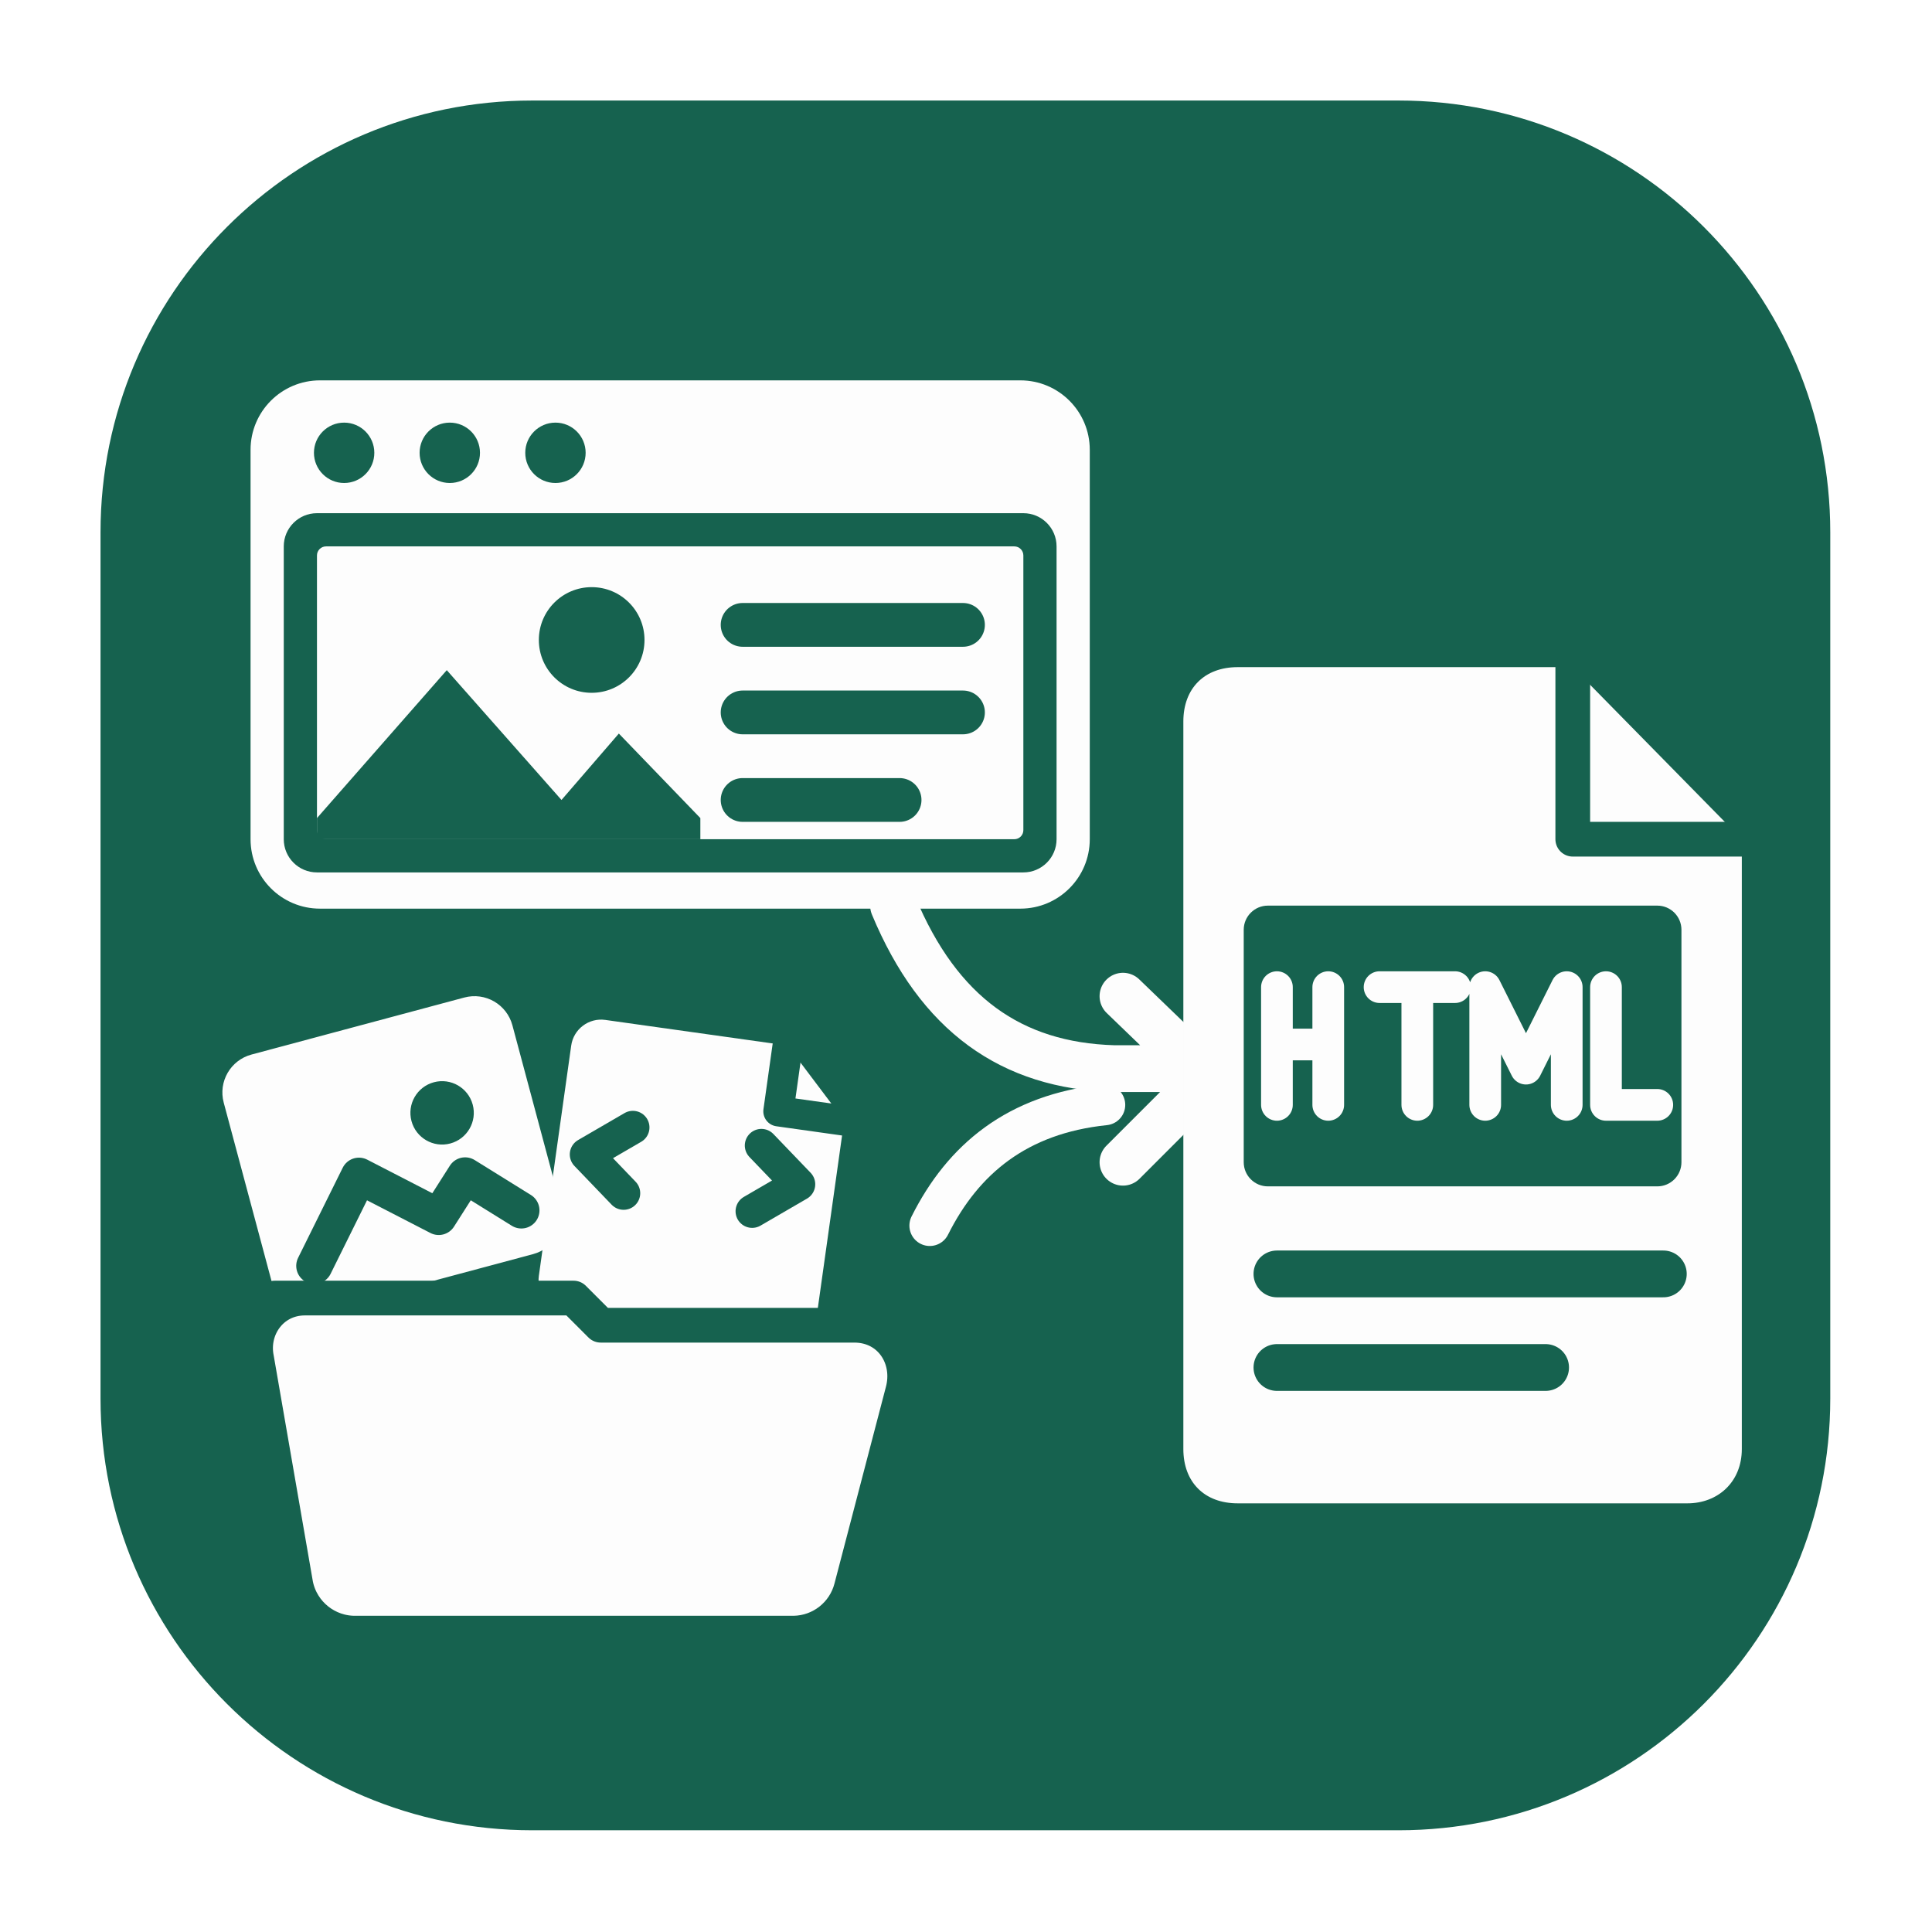
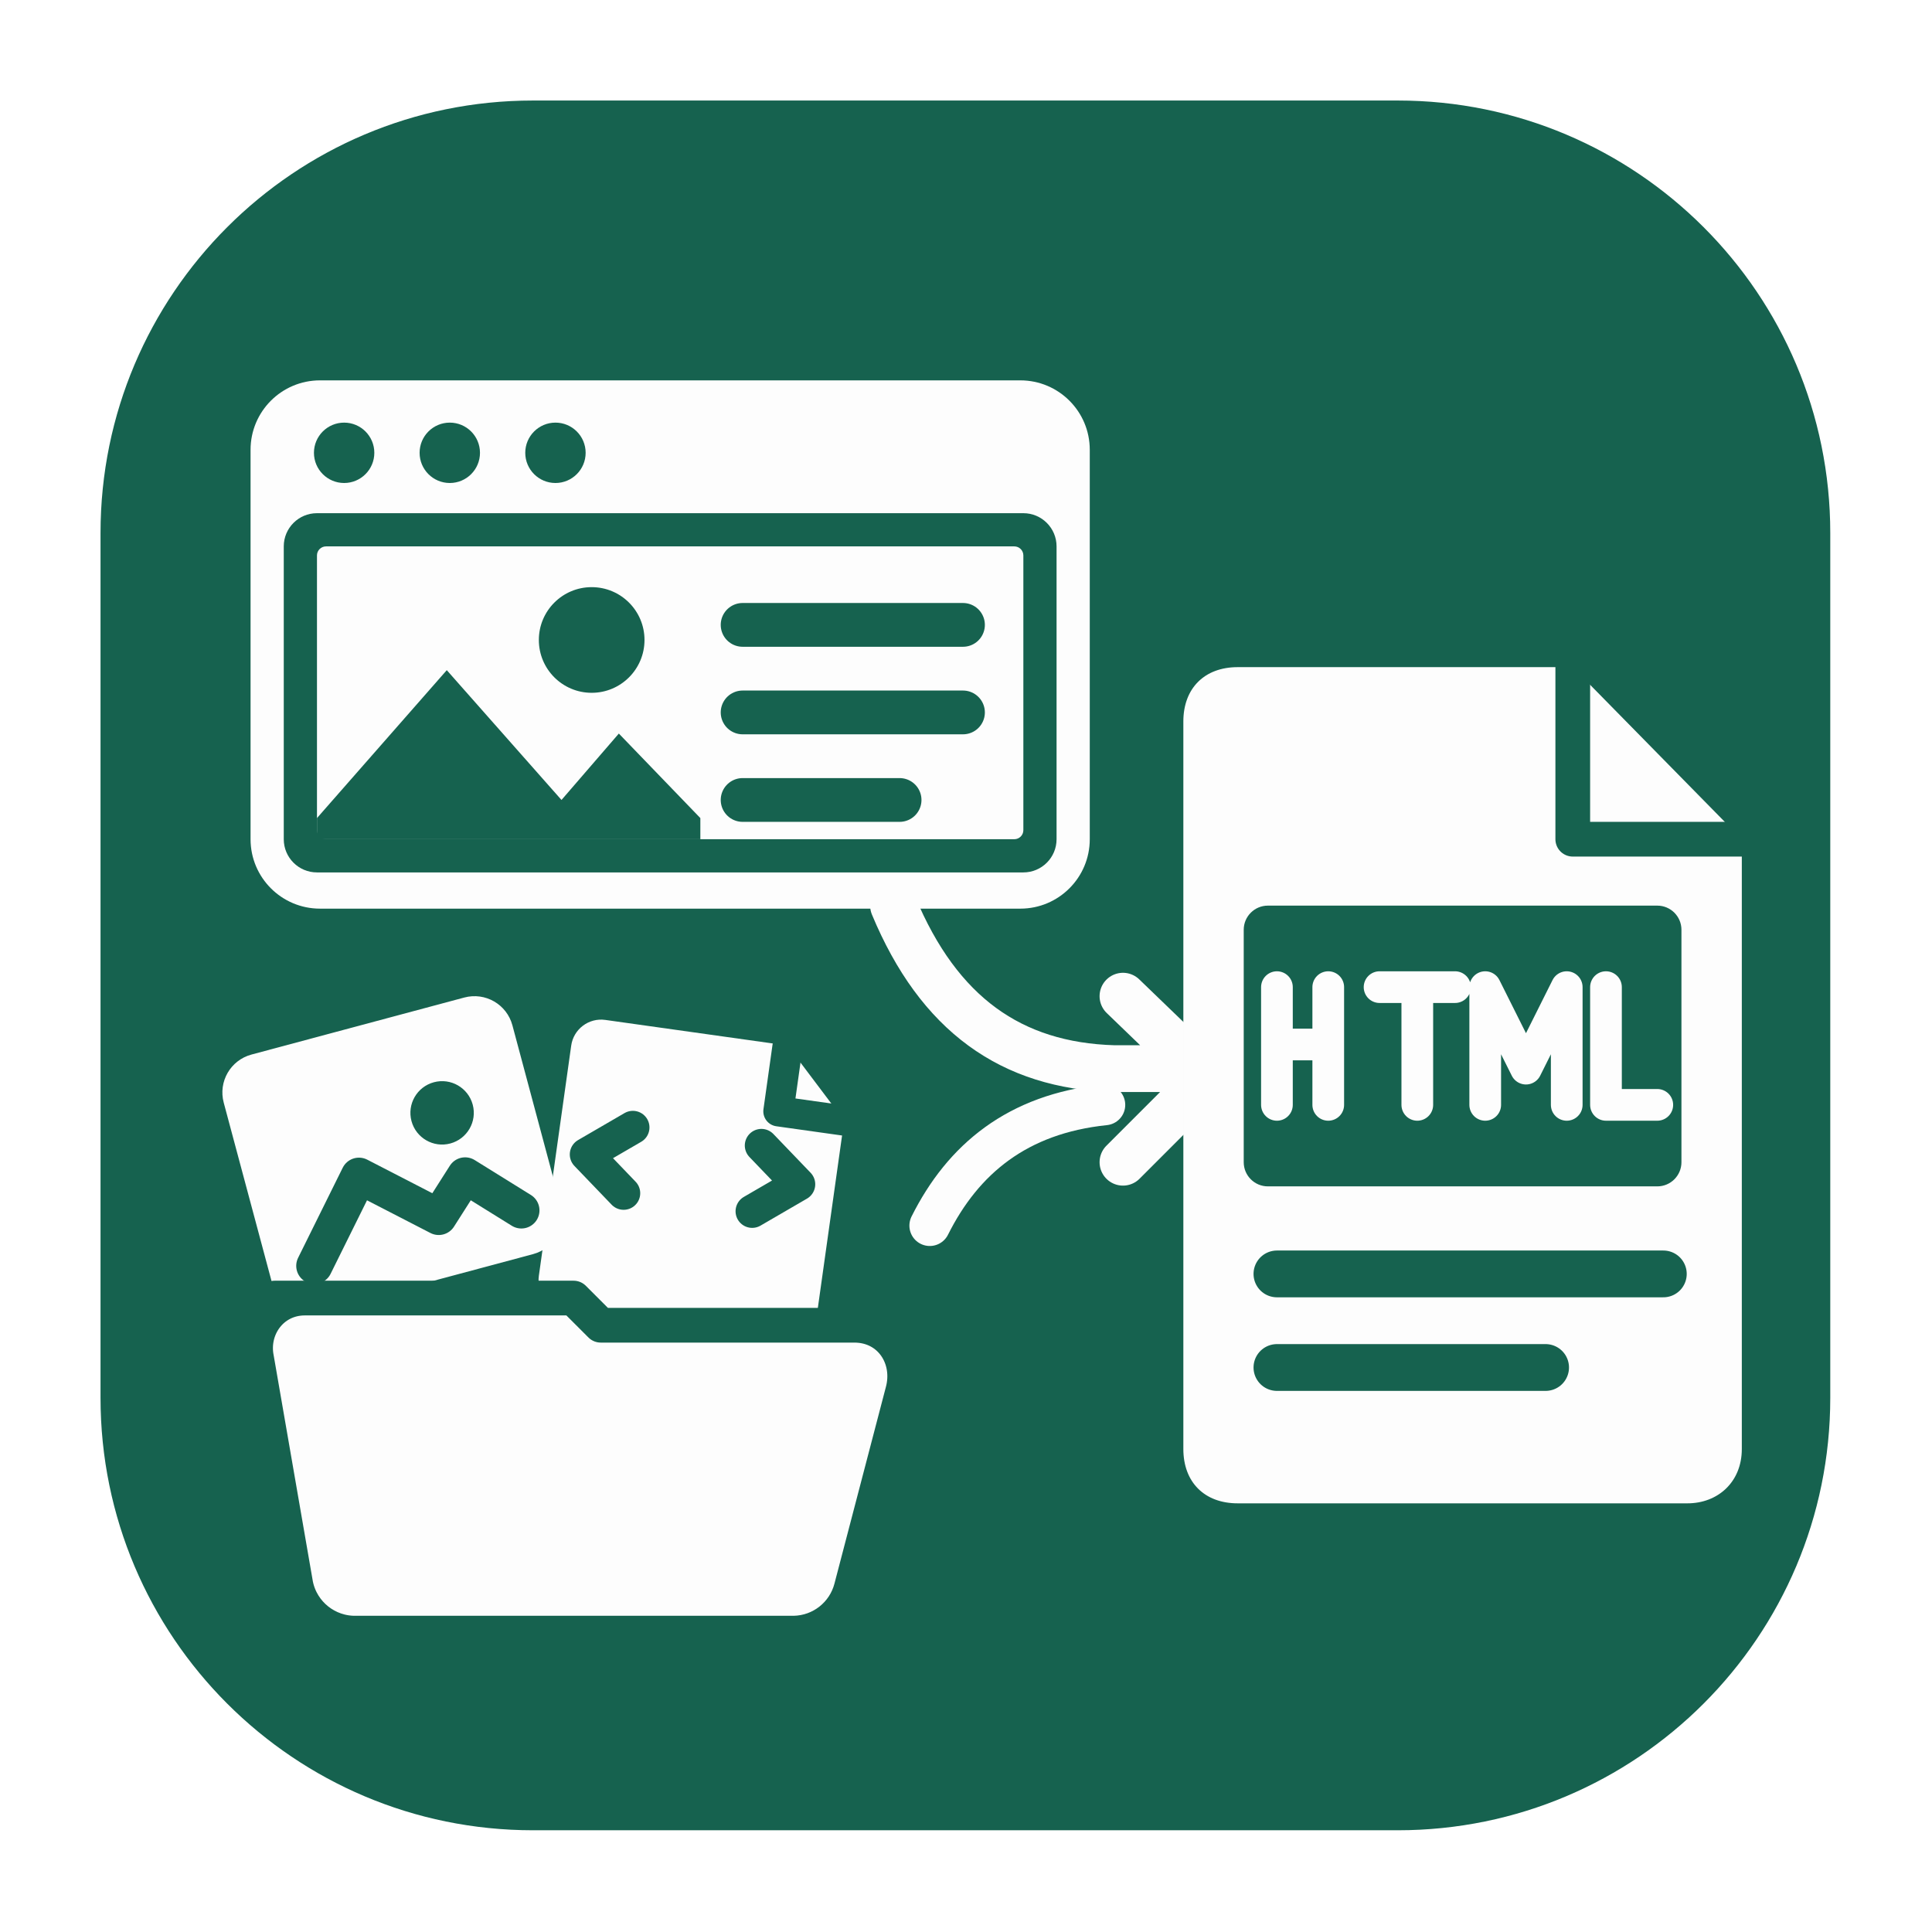
<svg xmlns="http://www.w3.org/2000/svg" viewBox="0 0 64 64">
-   <rect x="3.33" y="3.33" width="57.3" height="57.3" rx="14.3" fill="#16624F" />
+   <rect x="3.33" y="3.33" width="57.3" height="57.3" rx="14.325" fill="#16624f" />
  <g transform="translate(-1.2 -1.5)" fill="none" stroke="#fdfdfd" stroke-linecap="round" stroke-linejoin="round">
    <g stroke="none">
      <rect x="9.5" y="14.1" width="27.8" height="17.5" rx="2.3" fill="#fdfdfd" />
-       <rect x="10.6" y="18.5" width="25.6" height="11.9" rx="1.1" fill="#16624F" />
+       <rect x="10.6" y="18.5" width="25.6" height="11.9" rx="1.1" fill="#16624f" />
      <rect x="11.7" y="19.6" width="23.4" height="9.7" rx=".3" fill="#fdfdfd" />
-       <g fill="#16624F">
+       <g fill="#16624f">
        <circle cx="12.6" cy="16.5" r="1" />
        <circle cx="16.1" cy="16.5" r="1" />
        <circle cx="19.6" cy="16.5" r="1" />
        <circle cx="20.8" cy="22.7" r="1.75" />
        <path d="M11.7 28.6l4.3-4.9 3.8 4.3 1.9-2.2 2.7 2.8v.7H11.7z" />
      </g>
    </g>
-     <path d="m25.8 22.2h7.3m-7.3 2.9h7.3m-7.3 2.9h5.2" stroke="#16624F" stroke-width="1.45" />
+     <path d="m25.8 22.2h7.3m-7.3 2.9h7.3m-7.3 2.9h5.2" stroke="#16624f" stroke-width="1.45" />
    <path d="m30.8 31.5c1.5 3.6 3.9 5.3 7.3 5.4h2.2m-1.9-2.4 2.8 2.7-2.8 2.8" stroke-width="1.55" />
    <path d="m37.8 38.1c-2.9.3-4.7 1.8-5.8 4" stroke-width="1.35" />
    <g transform="rotate(-15 14.7 39.5)" stroke-width="1.2">
      <rect x="9.8" y="35.8" width="8.7" height="7.6" rx=".7" fill="#fdfdfd" />
-       <circle cx="16.1" cy="38.7" r="1.05" fill="#16624F" stroke="none" />
-       <path d="m10.7 42.5 2.2-2.5 2.2 2 1.2-1.1 1.5 1.6" stroke="#16624F" />
+       <circle cx="16.1" cy="38.7" r="1.05" fill="#16624f" stroke="none" />
+       <path d="m10.7 42.5 2.2-2.5 2.2 2 1.2-1.1 1.5 1.6" stroke="#16624f" />
    </g>
-     <g stroke="#16624F">
+     <g stroke="#16624f">
      <g transform="rotate(8 24.6 40.2)">
        <path d="m20.6 35.8h6.1l2.2 2.2v6.5a1 1 0 01-1 1h-7.3a1 1 0 01-1-1v-7.7a1 1 0 011-1z" fill="#fdfdfd" stroke="none" />
        <path d="M26.7 35.8V38h2.2" />
        <path d="m22 39.2-1.4 1.1 1.4 1.1m4.3-2.2 1.4 1.1-1.4 1.1" stroke-width="1.1" />
      </g>
      <path d="M10.3 44.5h9.9l.9.9h8.4c1.2 0 1.9 1.1 1.6 2.2l-1.7 6.5a2 2 0 0 1-1.9 1.5H13a2 2 0 0 1-2-1.6l-1.3-7.5c-.2-1 .5-2 1.6-2z" fill="#fdfdfd" stroke-width="1.15" />
      <path d="M42.2 23.6h11.1l5.6 5.7v20.2c0 1.1-.8 1.8-1.8 1.8H42.2c-1.1 0-1.8-.7-1.8-1.8V25.4c0-1.1.7-1.8 1.8-1.8z" fill="#fdfdfd" stroke="none" />
      <path d="m53.3 23.6v5.7h5.6" stroke-width="1.15" />
-       <rect x="42.4" y="31.5" width="14.5" height="9.3" rx=".8" fill="#16624F" stroke="none" />
+       <rect x="42.4" y="31.5" width="14.5" height="9.3" rx=".8" fill="#16624f" stroke="none" />
      <path transform="translate(-.6)" d="m44.1 34.2v3.9m0-2h1.7m0-1.9v3.9m1.7-3.9h2.5m-1.25 0v3.9m2.25 0v-3.9l1.35 2.7 1.35-2.7v3.9m1.3-3.9v3.9h1.7" stroke="#fdfdfd" stroke-width="1.05" />
      <path d="m43.5 43.7h12.8m-12.8 3.1h8.9" stroke-width="1.55" />
    </g>
  </g>
</svg>
